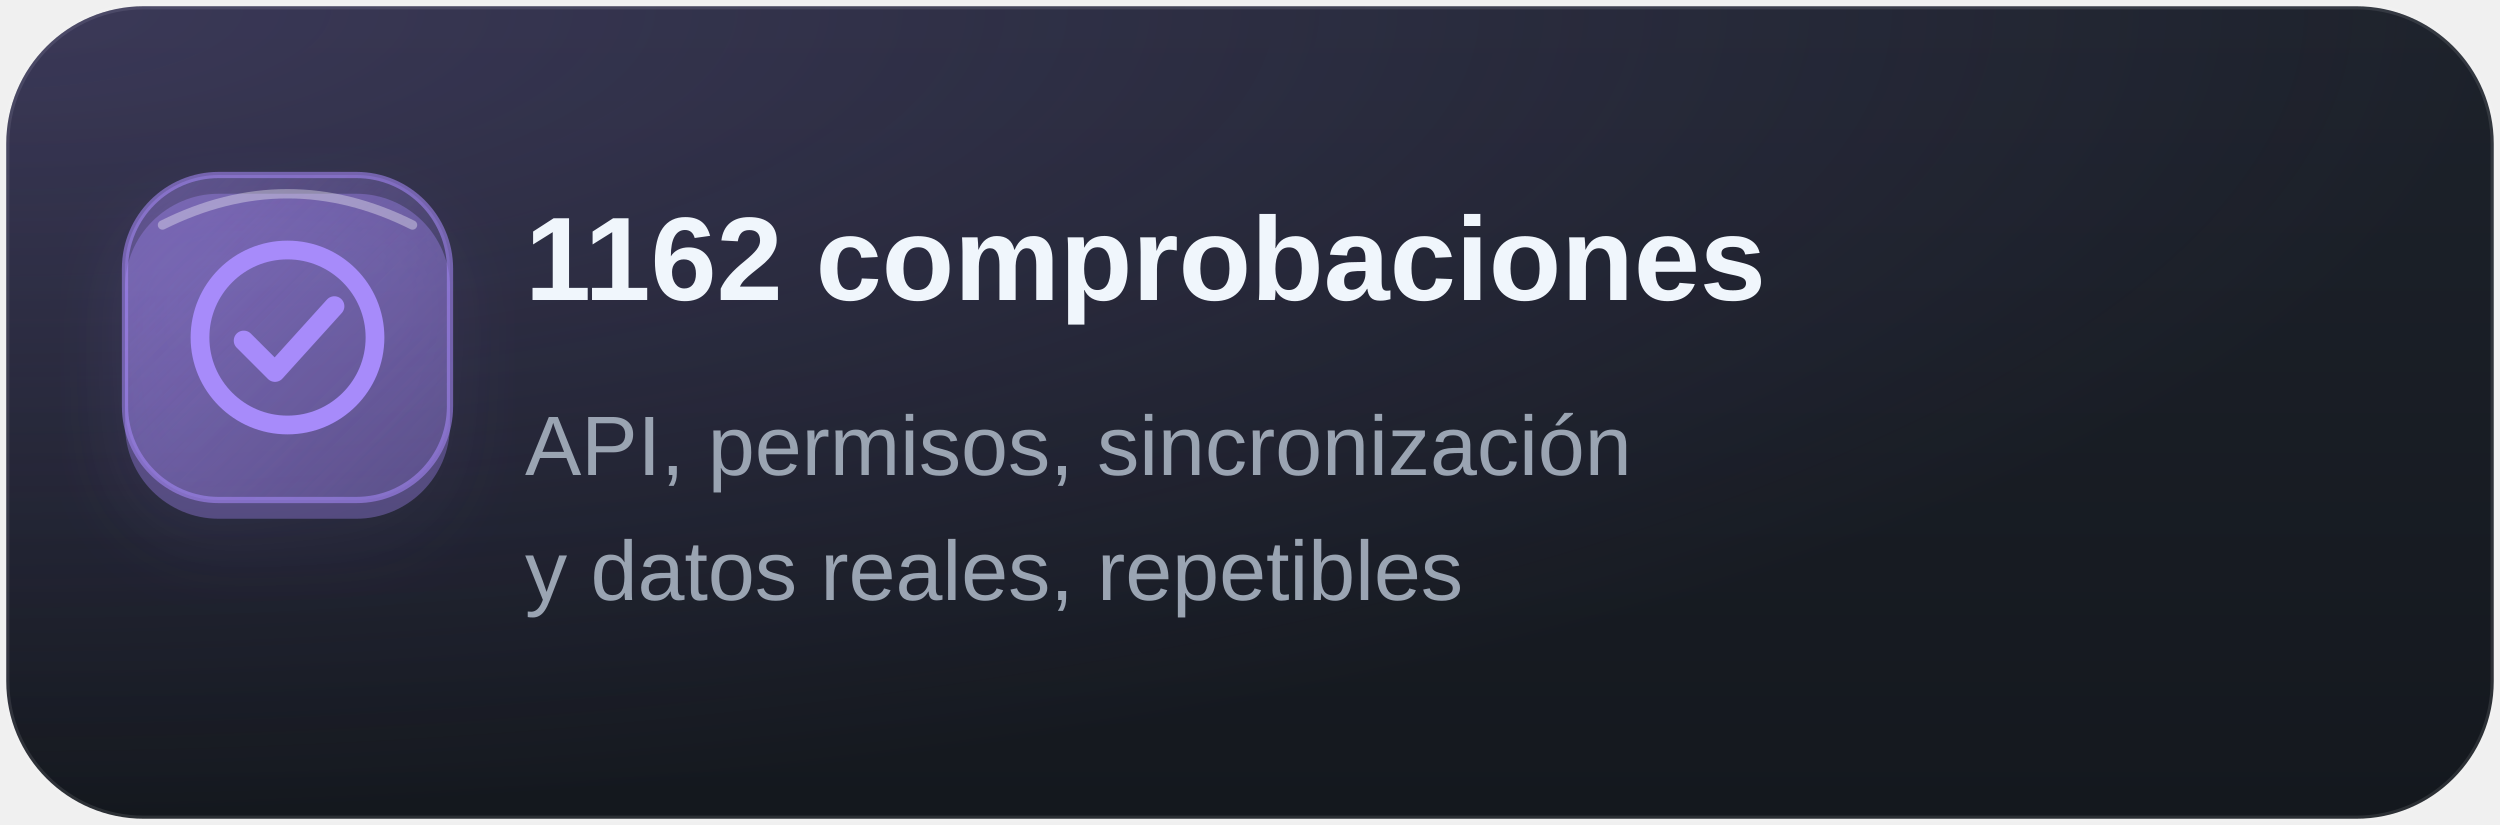
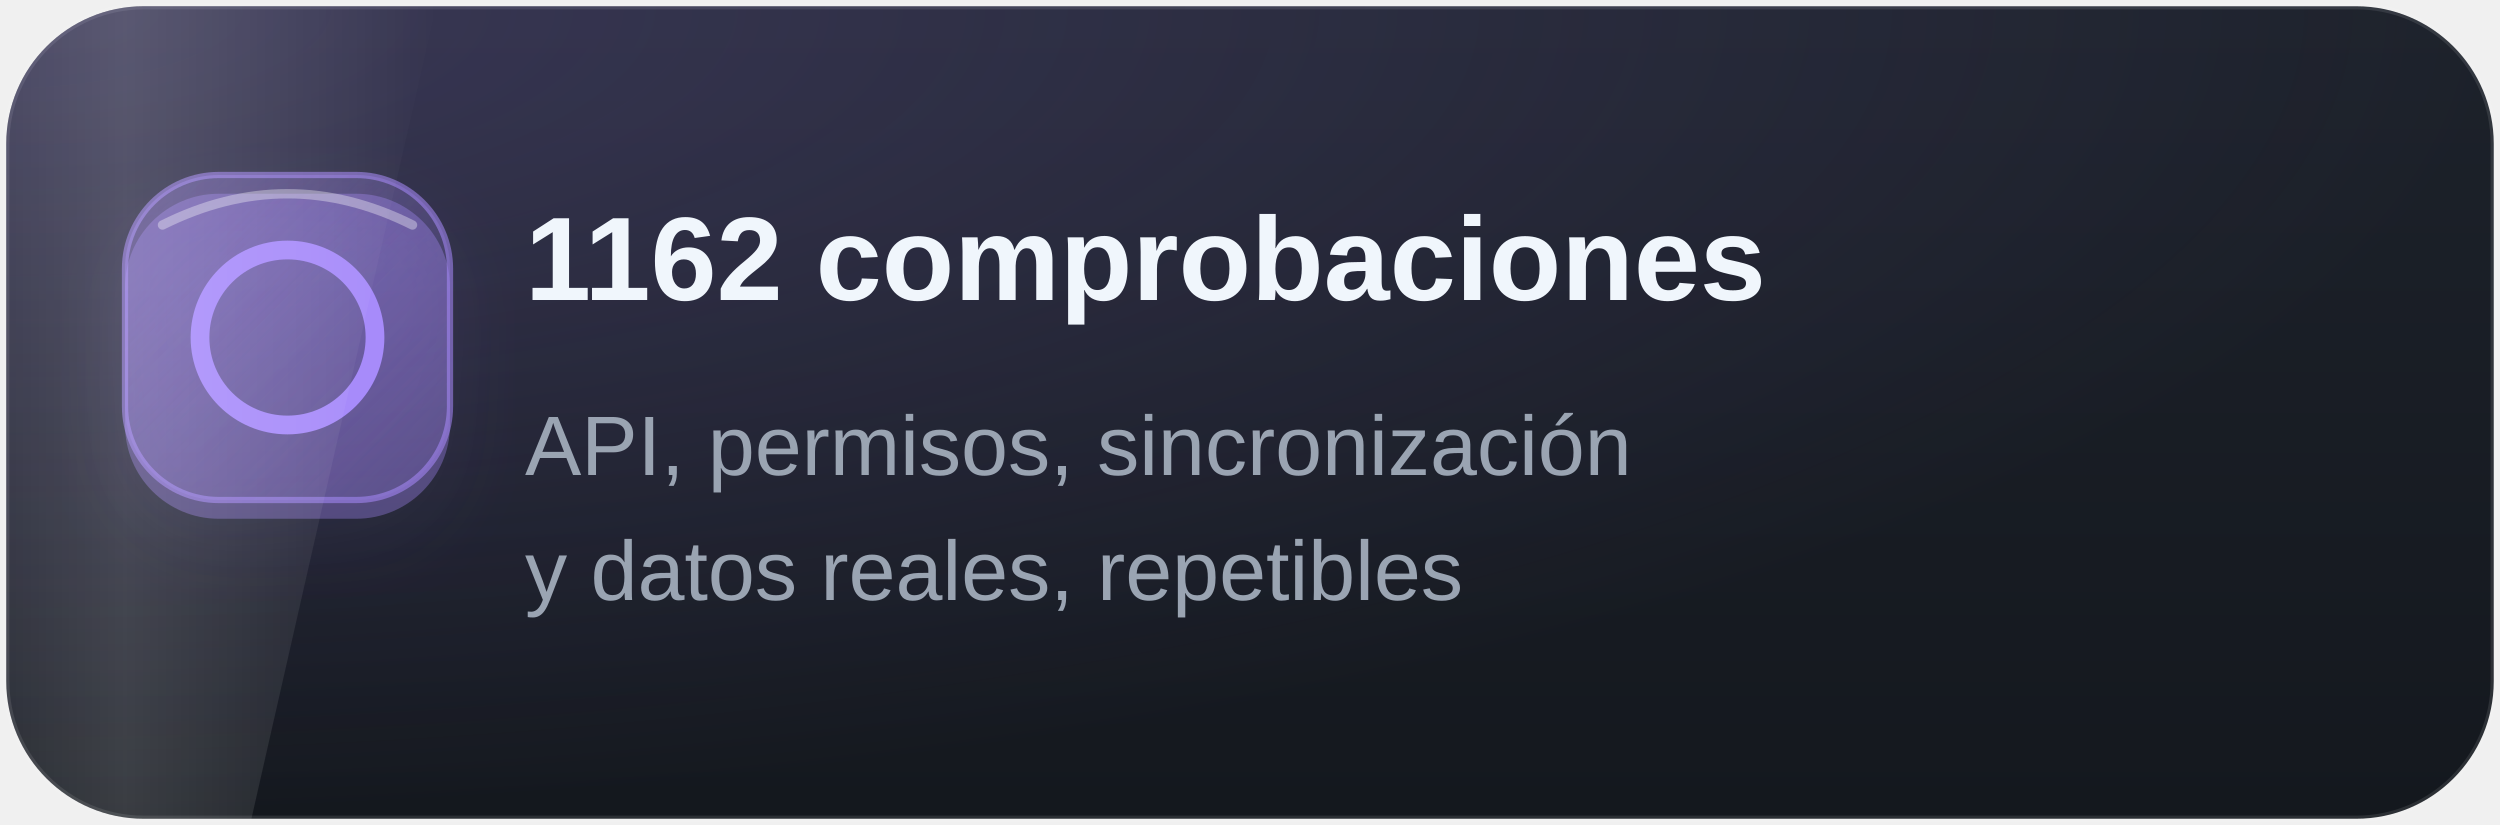
<svg xmlns="http://www.w3.org/2000/svg" width="400" height="132" viewBox="0 0 400 132" role="img" aria-label="1162 comprobaciones">
  <defs>
    <linearGradient id="cg" x1="0" y1="0" x2="0" y2="1">
      <stop offset="0" stop-color="#1d222b" />
      <stop offset="1" stop-color="#14181e" />
    </linearGradient>
    <linearGradient id="ig" x1="0" y1="0" x2="1" y2="1">
      <stop offset="0" stop-color="#a78bfa" stop-opacity="0.38" />
      <stop offset="1" stop-color="#a78bfa" stop-opacity="0.08" />
    </linearGradient>
    <radialGradient id="glow" cx="0" cy="0" r="1">
      <stop offset="0" stop-color="#a78bfa" stop-opacity="0.22" />
      <stop offset="1" stop-color="#a78bfa" stop-opacity="0" />
    </radialGradient>
    <filter id="s" x="-20%" y="-20%" width="140%" height="160%">
      <feDropShadow dx="0" dy="6" stdDeviation="6" flood-color="#a78bfa" flood-opacity="0.35" />
    </filter>
+     <linearGradient id="bri" x1="0" y1="0" x2="1" y2="0">
+       <stop offset="0" stop-color="#fff" stop-opacity="0" />
+       <stop offset="0.5" stop-color="#fff" stop-opacity="0.16" />
+       <stop offset="1" stop-color="#fff" stop-opacity="0" />
+     </linearGradient>
+     <clipPath id="rec">
+       <rect x="1" y="1" width="398" height="130" rx="22" />
+     </clipPath>
+     <style>
+     .respira { animation: respira 4.5s ease-in-out 1.4s infinite; }
+     .ico { animation: flota 3.8s ease-in-out 1.4s infinite; }
+     .onda { fill: none; stroke: #a78bfa; stroke-width: 2; opacity: 0; transform-box: fill-box; transform-origin: center; animation: onda 3.2s ease-out 1.4s infinite; }
+     .brillo { animation: barrido 6s ease-in-out 2.4s infinite; }
+     .parpadeo { animation: parpadeo 2.4s ease-in-out 1.4s infinite; }
+     .candado { transform-box: fill-box; transform-origin: 50% 100%; animation: candado 5s ease-in-out 1.4s infinite; }
+     .rayo { stroke-dasharray: 100; animation: rayo 2.4s ease-in-out 1.4s infinite; }
+     .trazo { stroke-dasharray: 100; stroke-dashoffset: 100; animation: trazo 4s ease-in-out 1.4s infinite; }
+     .giro { stroke-dasharray: 100; animation: giro 4s ease-in-out 1.4s infinite; transform-box: fill-box; transform-origin: center; }
+     .espera { animation: espera 3s ease-in-out 1.4s infinite; }
+     .escudo { transform-box: fill-box; transform-origin: center; animation: escudo 3.2s ease-in-out 1.4s infinite; }
+     .hoja { stroke-dasharray: 100; stroke-dashoffset: 100; animation: trazo 4.4s ease-in-out 1.4s infinite; }
+     .lineas { animation: lineas 4.4s ease-in-out 1.4s infinite; }
+     @keyframes respira { 0%, 100% { opacity: 0.6; } 50% { opacity: 1; } }
+     @keyframes flota { 0%, 100% { transform: translateY(0); } 50% { transform: translateY(-2.5px); } }
+     @keyframes onda { 0% { transform: scale(1); opacity: 0.55; } 70%, 100% { transform: scale(1.55); opacity: 0; } }
+     @keyframes barrido { 0%, 55% { transform: translateX(-90px); } 100% { transform: translateX(520px); } }
+     @keyframes parpadeo { 0%, 100% { opacity: 1; } 50% { opacity: 0.15; } }
+     @keyframes candado { 0%, 70%, 100% { transform: translateY(0); } 80% { transform: translateY(-2px); } 90% { transform: translateY(0); } }
+     @keyframes rayo { 0% { stroke-dashoffset: 100; opacity: 1; } 35%, 70% { stroke-dashoffset: 0; opacity: 1; } 85% { opacity: 0.25; } 100% { stroke-dashoffset: 0; opacity: 1; } }
+     @keyframes trazo { 0%, 8% { stroke-dashoffset: 100; } 40%, 82% { stroke-dashoffset: 0; } 100% { stroke-dashoffset: -100; } }
+     @keyframes giro { 0% { stroke-dashoffset: 100; } 45%, 100% { stroke-dashoffset: 0; } }
+     @keyframes espera { 0%, 100% { opacity: 1; } 50% { opacity: 0.35; } }
+     @keyframes escudo { 0%, 100% { transform: scale(1); } 50% { transform: scale(1.07); } }
+     @keyframes lineas { 0%, 20% { opacity: 0.2; } 45%, 85% { opacity: 1; } 100% { opacity: 0.2; } }
+     @media (prefers-reduced-motion: reduce) { *, *::before, *::after { animation: none !important; } .anim { display: none; } }
+     </style>
  </defs>
  <rect x="1" y="1" width="398" height="130" rx="22" fill="url(#cg)" stroke="#ffffff" stroke-opacity="0.1" />
-   <rect x="1" y="1" width="398" height="130" rx="22" fill="url(#glow)" />
+   <rect x="1" y="1" width="398" height="130" rx="22" fill="url(#glow)" class="respira" />
  <g transform="translate(20 28)">
-     <rect y="3" width="52" height="52" rx="15" fill="#a78bfa" fill-opacity="0.35" />
-     <rect width="52" height="52" rx="15" fill="url(#ig)" stroke="#a78bfa" stroke-opacity="0.55" filter="url(#s)" />
-     <path d="M6 8 Q26 -2 46 8" fill="none" stroke="#fff" stroke-opacity="0.35" stroke-width="1.5" stroke-linecap="round" />
-     <circle cx="26" cy="26" r="14" fill="none" stroke="#a78bfa" stroke-width="3" />
-     <path d="M19 26.5 L24 31.5 L33.5 21" fill="none" stroke="#a78bfa" stroke-width="3.2" stroke-linecap="round" stroke-linejoin="round" />
+     <circle class="onda" cx="26" cy="26" r="26" />
+     <g class="ico">
+       <rect y="3" width="52" height="52" rx="15" fill="#a78bfa" fill-opacity="0.35" />
+       <rect width="52" height="52" rx="15" fill="url(#ig)" stroke="#a78bfa" stroke-opacity="0.55" filter="url(#s)" />
+       <path d="M6 8 Q26 -2 46 8" fill="none" stroke="#fff" stroke-opacity="0.35" stroke-width="1.5" stroke-linecap="round" />
+       <circle class="giro" pathLength="100" cx="26" cy="26" r="14" fill="none" stroke="#a78bfa" stroke-width="3" />
+       <path class="trazo" pathLength="100" d="M19 26.5 L24 31.5 L33.5 21" fill="none" stroke="#a78bfa" stroke-width="3.2" stroke-linecap="round" stroke-linejoin="round" />
+     </g>
  </g>
  <text x="84" y="48" font-family="'Segoe UI', 'Helvetica Neue', Arial, sans-serif" font-size="19" font-weight="700" fill="#f0f6fc">1162 comprobaciones</text>
  <text x="84" y="76" font-family="'Segoe UI', 'Helvetica Neue', Arial, sans-serif" font-size="13.5" fill="#9aa4b2">API, permisos, sincronización</text>
  <text x="84" y="96" font-family="'Segoe UI', 'Helvetica Neue', Arial, sans-serif" font-size="13.5" fill="#9aa4b2">y datos reales, repetibles</text>
+   <g clip-path="url(#rec)">
+     <path class="brillo" d="M0 0H70L40 132H-30Z" fill="url(#bri)" />
+   </g>
</svg>
